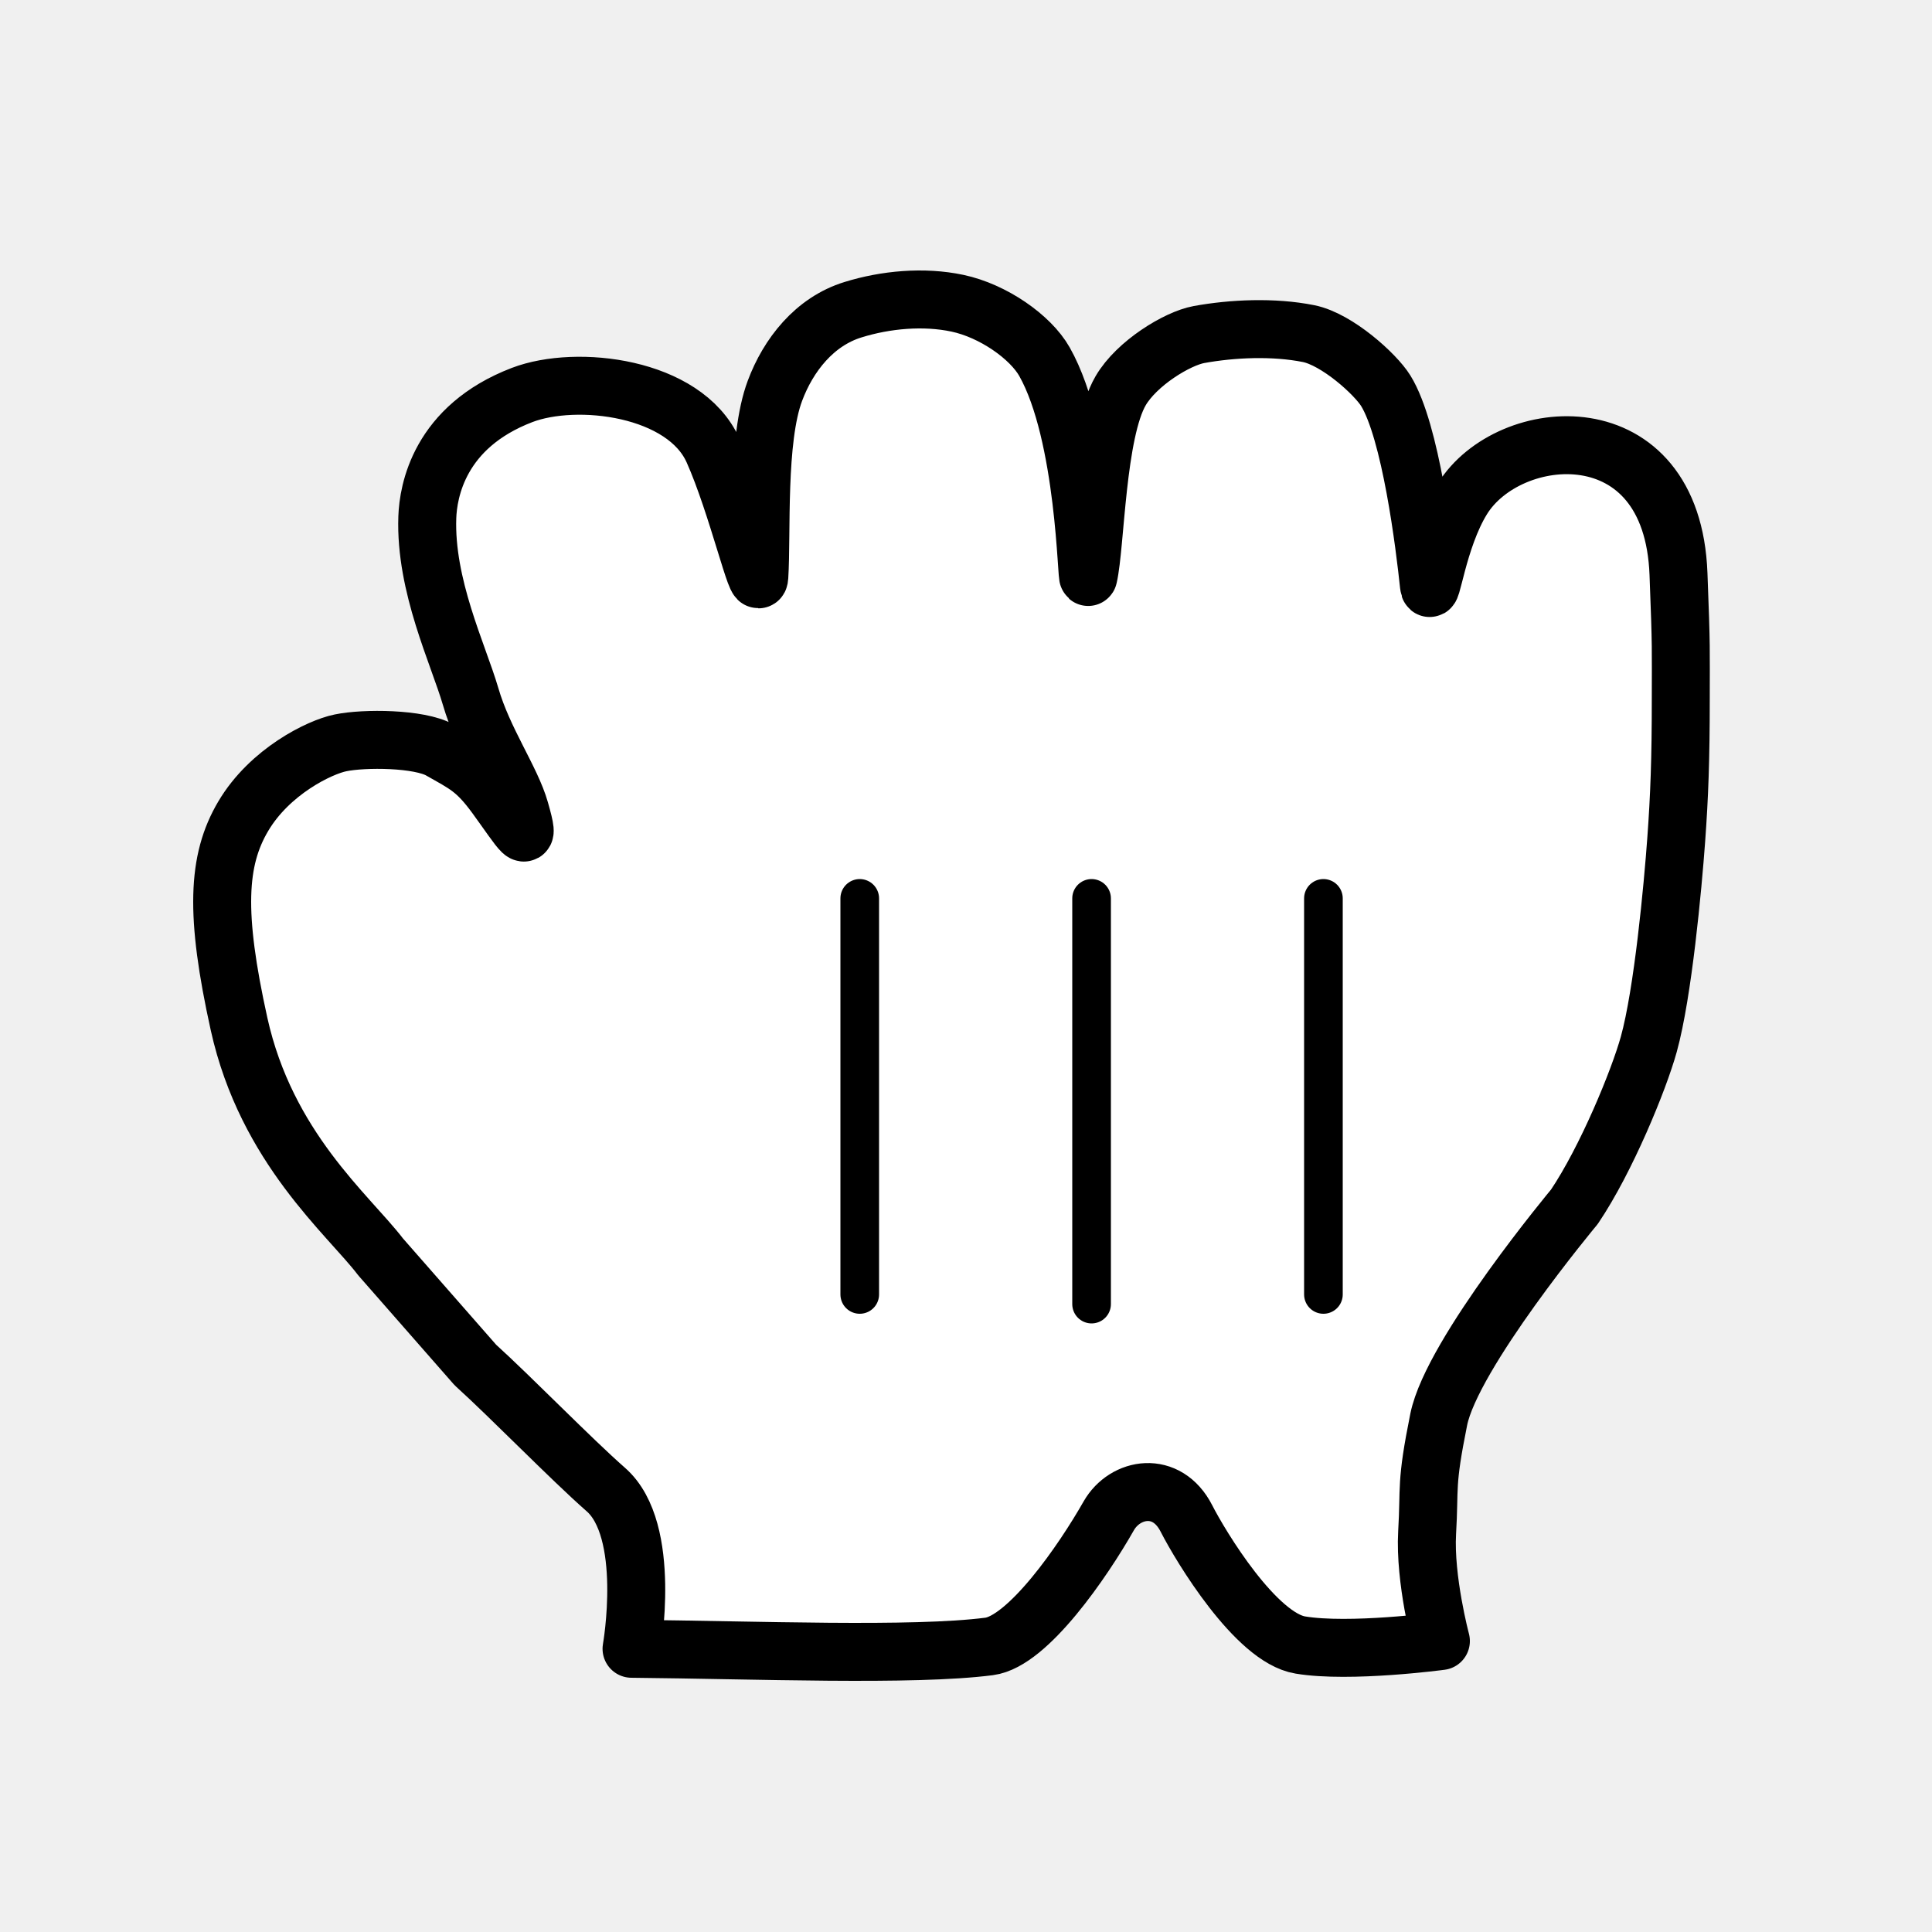
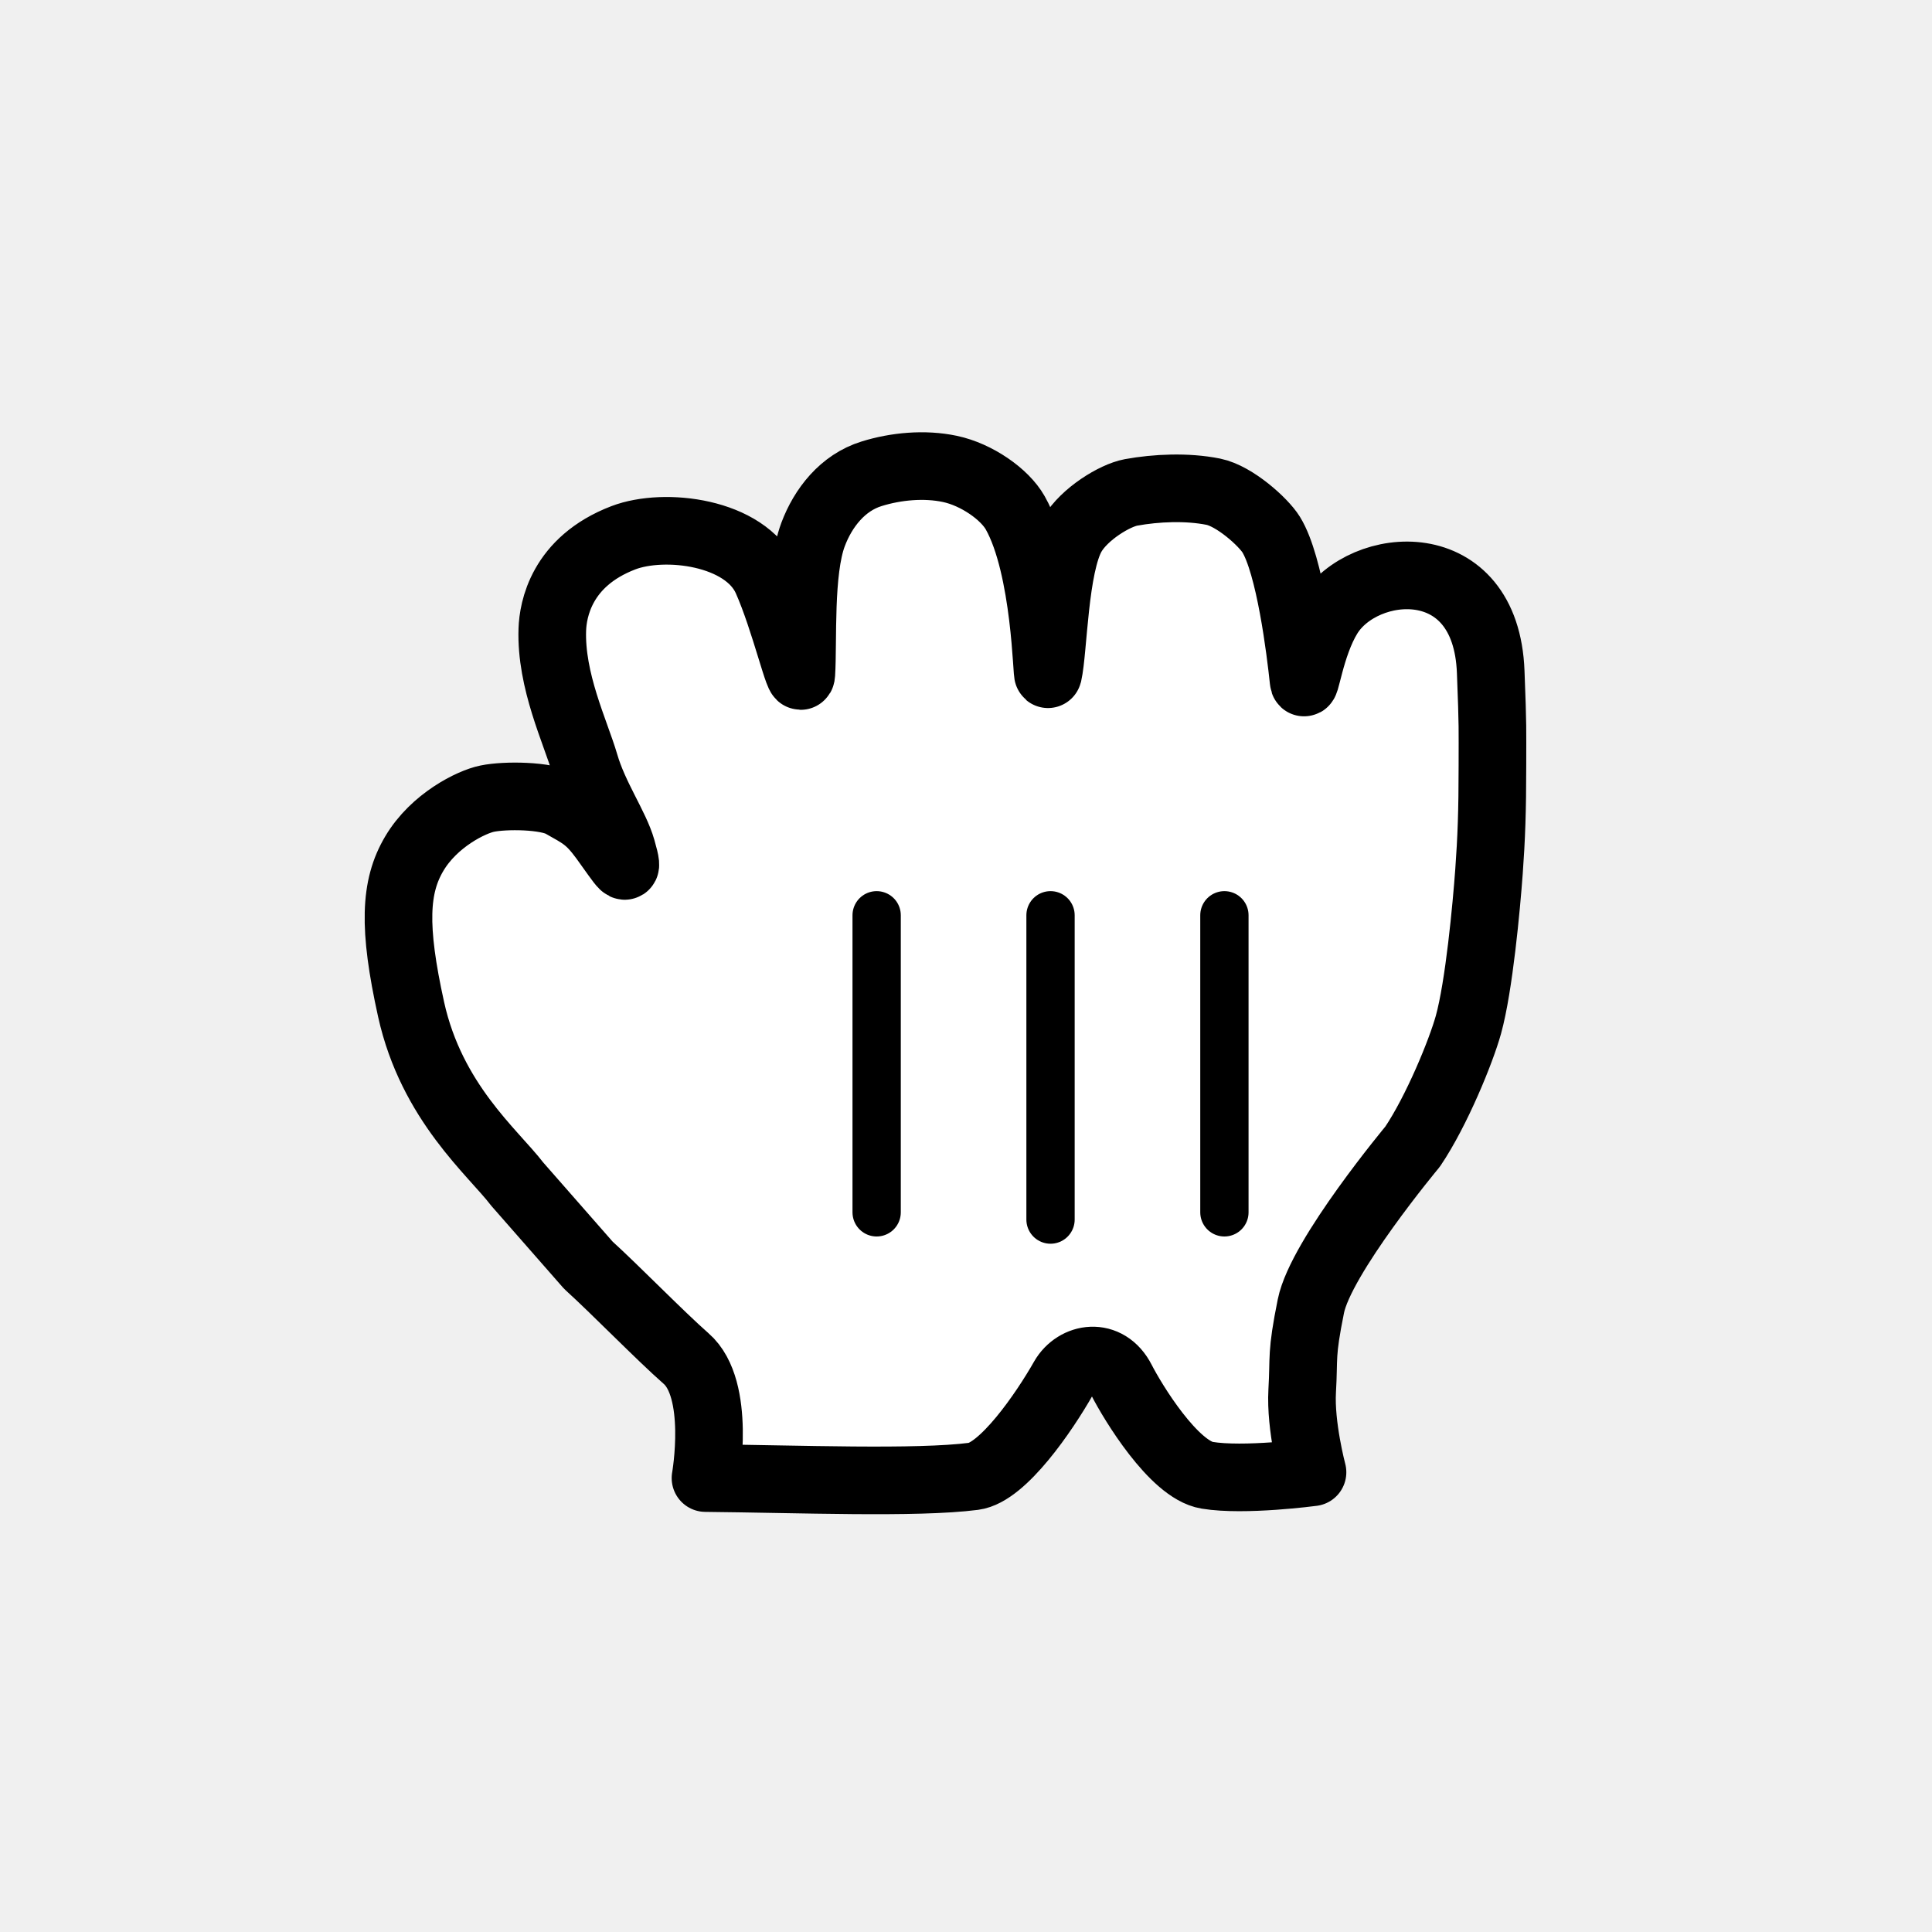
<svg xmlns="http://www.w3.org/2000/svg" width="200" height="200" viewBox="0 0 200 200" fill="none">
  <g opacity="0.01">
-     <path opacity="0.01" d="M200 0H0V200H200V0Z" fill="white" />
+     <path opacity="0.01" d="M174 25H24V175H174V25Z" fill="white" />
  </g>
-   <path fill-rule="evenodd" clip-rule="evenodd" d="M54.045 40.891C59.704 38.728 70.87 40.053 73.818 46.638C76.329 52.251 78.487 61.715 78.605 59.698C78.888 55.215 78.322 45.52 80.221 40.454C81.6 36.76 84.312 33.286 88.309 32.059C91.669 31.014 95.619 30.649 99.109 31.39C102.8 32.168 106.679 34.877 108.129 37.453C112.398 45.022 112.468 60.524 112.669 59.698C113.423 56.393 113.494 44.767 116.006 40.454C117.668 37.599 121.866 35.047 124.106 34.634C127.572 34.002 131.841 33.808 135.472 34.537C138.408 35.132 142.382 38.716 143.455 40.454C146.037 44.633 147.487 56.442 147.923 60.597C148.112 62.31 148.796 55.822 151.378 51.655C156.165 43.892 173.12 42.385 173.757 59.419C174.064 67.364 173.993 67 173.993 72.345C173.993 78.614 173.851 82.405 173.521 86.948C173.168 91.796 172.154 102.791 170.68 108.112C169.666 111.769 166.305 119.994 162.98 124.927C162.98 124.927 150.317 140.113 148.937 146.941C147.558 153.781 148.018 153.83 147.735 158.665C147.464 163.513 149.161 169.879 149.161 169.879C149.161 169.879 139.717 171.142 134.612 170.292C130.001 169.538 124.295 160.086 122.821 157.195C120.793 153.21 116.465 153.975 114.779 156.916C112.138 161.569 106.42 169.915 102.399 170.438C94.511 171.458 78.169 170.802 65.376 170.681C65.376 170.681 67.557 158.398 62.699 154.182C59.103 151.023 52.913 144.657 49.211 141.304L39.401 130.114C36.064 125.741 27.586 118.828 24.745 105.998C22.233 94.627 22.481 89.05 25.181 84.494C27.916 79.865 33.081 77.338 35.25 76.901C37.703 76.391 43.41 76.427 45.567 77.654C48.197 79.149 49.258 79.586 51.321 82.405C54.033 86.135 55 87.945 53.833 83.875C52.937 80.692 50.036 76.646 48.715 72.09C47.43 67.704 43.987 60.633 44.235 53.55C44.329 50.865 45.449 44.184 54.045 40.891Z" fill="white" />
-   <path fill-rule="evenodd" clip-rule="evenodd" d="M54.045 40.891C59.704 38.728 70.87 40.053 73.818 46.638C76.329 52.251 78.487 61.715 78.605 59.698C78.888 55.215 78.322 45.52 80.221 40.454C81.6 36.76 84.312 33.286 88.309 32.059C91.669 31.014 95.619 30.649 99.109 31.39C102.8 32.168 106.679 34.877 108.129 37.453C112.398 45.022 112.468 60.524 112.669 59.698C113.423 56.393 113.494 44.767 116.006 40.454C117.668 37.599 121.866 35.047 124.106 34.634C127.572 34.002 131.841 33.808 135.472 34.537C138.408 35.132 142.382 38.716 143.455 40.454C146.037 44.633 147.487 56.442 147.923 60.597C148.112 62.31 148.796 55.822 151.378 51.655C156.165 43.892 173.12 42.385 173.757 59.419C174.064 67.364 173.993 67 173.993 72.345C173.993 78.614 173.851 82.405 173.521 86.948C173.168 91.796 172.154 102.791 170.68 108.112C169.666 111.769 166.305 119.994 162.98 124.927C162.98 124.927 150.317 140.113 148.937 146.941C147.558 153.781 148.018 153.83 147.735 158.665C147.464 163.513 149.161 169.879 149.161 169.879C149.161 169.879 139.717 171.142 134.612 170.292C130.001 169.539 124.295 160.086 122.821 157.195C120.793 153.21 116.465 153.975 114.779 156.916C112.138 161.569 106.42 169.915 102.399 170.438C94.511 171.458 78.169 170.802 65.376 170.681C65.376 170.681 67.557 158.398 62.699 154.182C59.103 151.023 52.913 144.657 49.211 141.304L39.401 130.114C36.064 125.741 27.586 118.828 24.745 105.998C22.233 94.627 22.481 89.05 25.181 84.494C27.916 79.865 33.081 77.338 35.25 76.901C37.703 76.391 43.41 76.427 45.567 77.654C48.197 79.149 49.258 79.586 51.321 82.405C54.033 86.135 55 87.945 53.833 83.875C52.937 80.692 50.036 76.646 48.715 72.09C47.43 67.704 43.987 60.633 44.235 53.55C44.329 50.865 45.449 44.184 54.045 40.891Z" stroke="black" stroke-width="6" stroke-linejoin="round" />
-   <path d="M137 134V93" stroke="black" stroke-width="4" stroke-linecap="round" />
-   <path d="M113 135V93" stroke="black" stroke-width="4" stroke-linecap="round" />
-   <path d="M89 93V134" stroke="black" stroke-width="4" stroke-linecap="round" />
+   <path fill-rule="evenodd" clip-rule="evenodd" d="M64.534 55.668C68.778 54.046 77.153 55.039 79.364 59.978C81.247 64.187 82.865 71.285 82.954 69.773C83.166 66.411 82.742 59.139 84.165 55.34C85.2 52.57 87.234 49.964 90.232 49.044C92.752 48.26 95.715 47.986 98.332 48.542C101.1 49.126 104.009 51.157 105.097 53.089C108.298 58.766 108.351 70.393 108.502 69.773C109.068 67.294 109.121 58.575 111.004 55.34C112.251 53.199 115.399 51.285 117.079 50.975C119.679 50.501 122.881 50.356 125.604 50.902C127.806 51.349 130.786 54.037 131.591 55.34C133.528 58.474 134.615 67.331 134.943 70.447C135.084 71.732 135.597 66.866 137.534 63.741C141.124 57.918 153.84 56.788 154.318 69.563C154.548 75.522 154.495 75.249 154.495 79.258C154.495 83.96 154.389 86.803 154.141 90.211C153.876 93.847 153.115 102.093 152.01 106.084C151.249 108.826 148.729 114.995 146.235 118.695C146.235 118.695 136.738 130.084 135.703 135.205C134.668 140.335 135.013 140.372 134.801 143.998C134.598 147.634 135.871 152.409 135.871 152.409C135.871 152.409 128.788 153.356 124.959 152.718C121.501 152.153 117.221 145.064 116.116 142.896C114.595 139.907 111.349 140.481 110.085 142.686C108.104 146.176 103.815 152.436 100.799 152.828C94.883 153.593 82.627 153.101 73.032 153.01C73.032 153.01 74.668 143.798 71.025 140.636C68.327 138.267 63.685 133.492 60.908 130.977L53.55 122.585C51.048 119.305 44.69 114.12 42.558 104.498C40.675 95.97 40.861 91.787 42.886 88.37C44.937 84.899 48.81 83.003 50.438 82.675C52.277 82.293 56.557 82.32 58.175 83.24C60.147 84.361 60.943 84.689 62.491 86.803C64.525 89.6 65.25 90.958 64.374 87.906C63.702 85.518 61.527 82.484 60.536 79.067C59.573 75.778 56.99 70.475 57.176 65.162C57.247 63.149 58.087 58.137 64.534 55.668Z" fill="white" />
+   <path fill-rule="evenodd" clip-rule="evenodd" d="M64.534 55.668C68.778 54.046 77.153 55.039 79.364 59.978C81.247 64.187 82.865 71.285 82.954 69.773C83.166 66.411 82.742 59.139 84.165 55.34C85.2 52.57 87.234 49.964 90.232 49.044C92.752 48.26 95.715 47.986 98.332 48.542C101.1 49.126 104.009 51.157 105.097 53.089C108.298 58.766 108.351 70.393 108.502 69.773C109.068 67.294 109.121 58.575 111.004 55.34C112.251 53.199 115.399 51.285 117.079 50.975C119.679 50.501 122.881 50.356 125.604 50.902C127.806 51.349 130.786 54.037 131.591 55.34C133.528 58.474 134.615 67.331 134.943 70.447C135.084 71.732 135.597 66.866 137.534 63.741C141.124 57.918 153.84 56.788 154.318 69.563C154.548 75.522 154.495 75.249 154.495 79.258C154.495 83.96 154.389 86.803 154.141 90.211C153.876 93.847 153.115 102.093 152.01 106.084C151.249 108.826 148.729 114.995 146.235 118.695C146.235 118.695 136.738 130.084 135.703 135.205C134.668 140.335 135.013 140.372 134.801 143.998C134.598 147.634 135.871 152.409 135.871 152.409C135.871 152.409 128.788 153.356 124.959 152.718C121.501 152.153 117.221 145.064 116.116 142.896C114.595 139.907 111.349 140.481 110.085 142.686C108.104 146.176 103.815 152.436 100.799 152.828C94.883 153.593 82.627 153.101 73.032 153.01C73.032 153.01 74.668 143.798 71.025 140.636C68.327 138.267 63.685 133.492 60.908 130.977L53.55 122.585C51.048 119.305 44.69 114.12 42.558 104.498C40.675 95.97 40.861 91.787 42.886 88.37C44.937 84.899 48.81 83.003 50.438 82.675C52.277 82.293 56.557 82.32 58.175 83.24C60.147 84.361 60.943 84.689 62.491 86.803C64.525 89.6 65.25 90.958 64.374 87.906C63.702 85.518 61.527 82.484 60.536 79.067C59.573 75.778 56.99 70.475 57.176 65.162C57.247 63.149 58.087 58.137 64.534 55.668Z" stroke="black" stroke-width="7" stroke-linejoin="round" />
+   <path d="M126.75 125.5V94.75" stroke="black" stroke-width="5" stroke-linecap="round" />
+   <path d="M108.75 126.25V94.75" stroke="black" stroke-width="5" stroke-linecap="round" />
+   <path d="M90.75 94.75V125.5" stroke="black" stroke-width="5" stroke-linecap="round" />
</svg>
